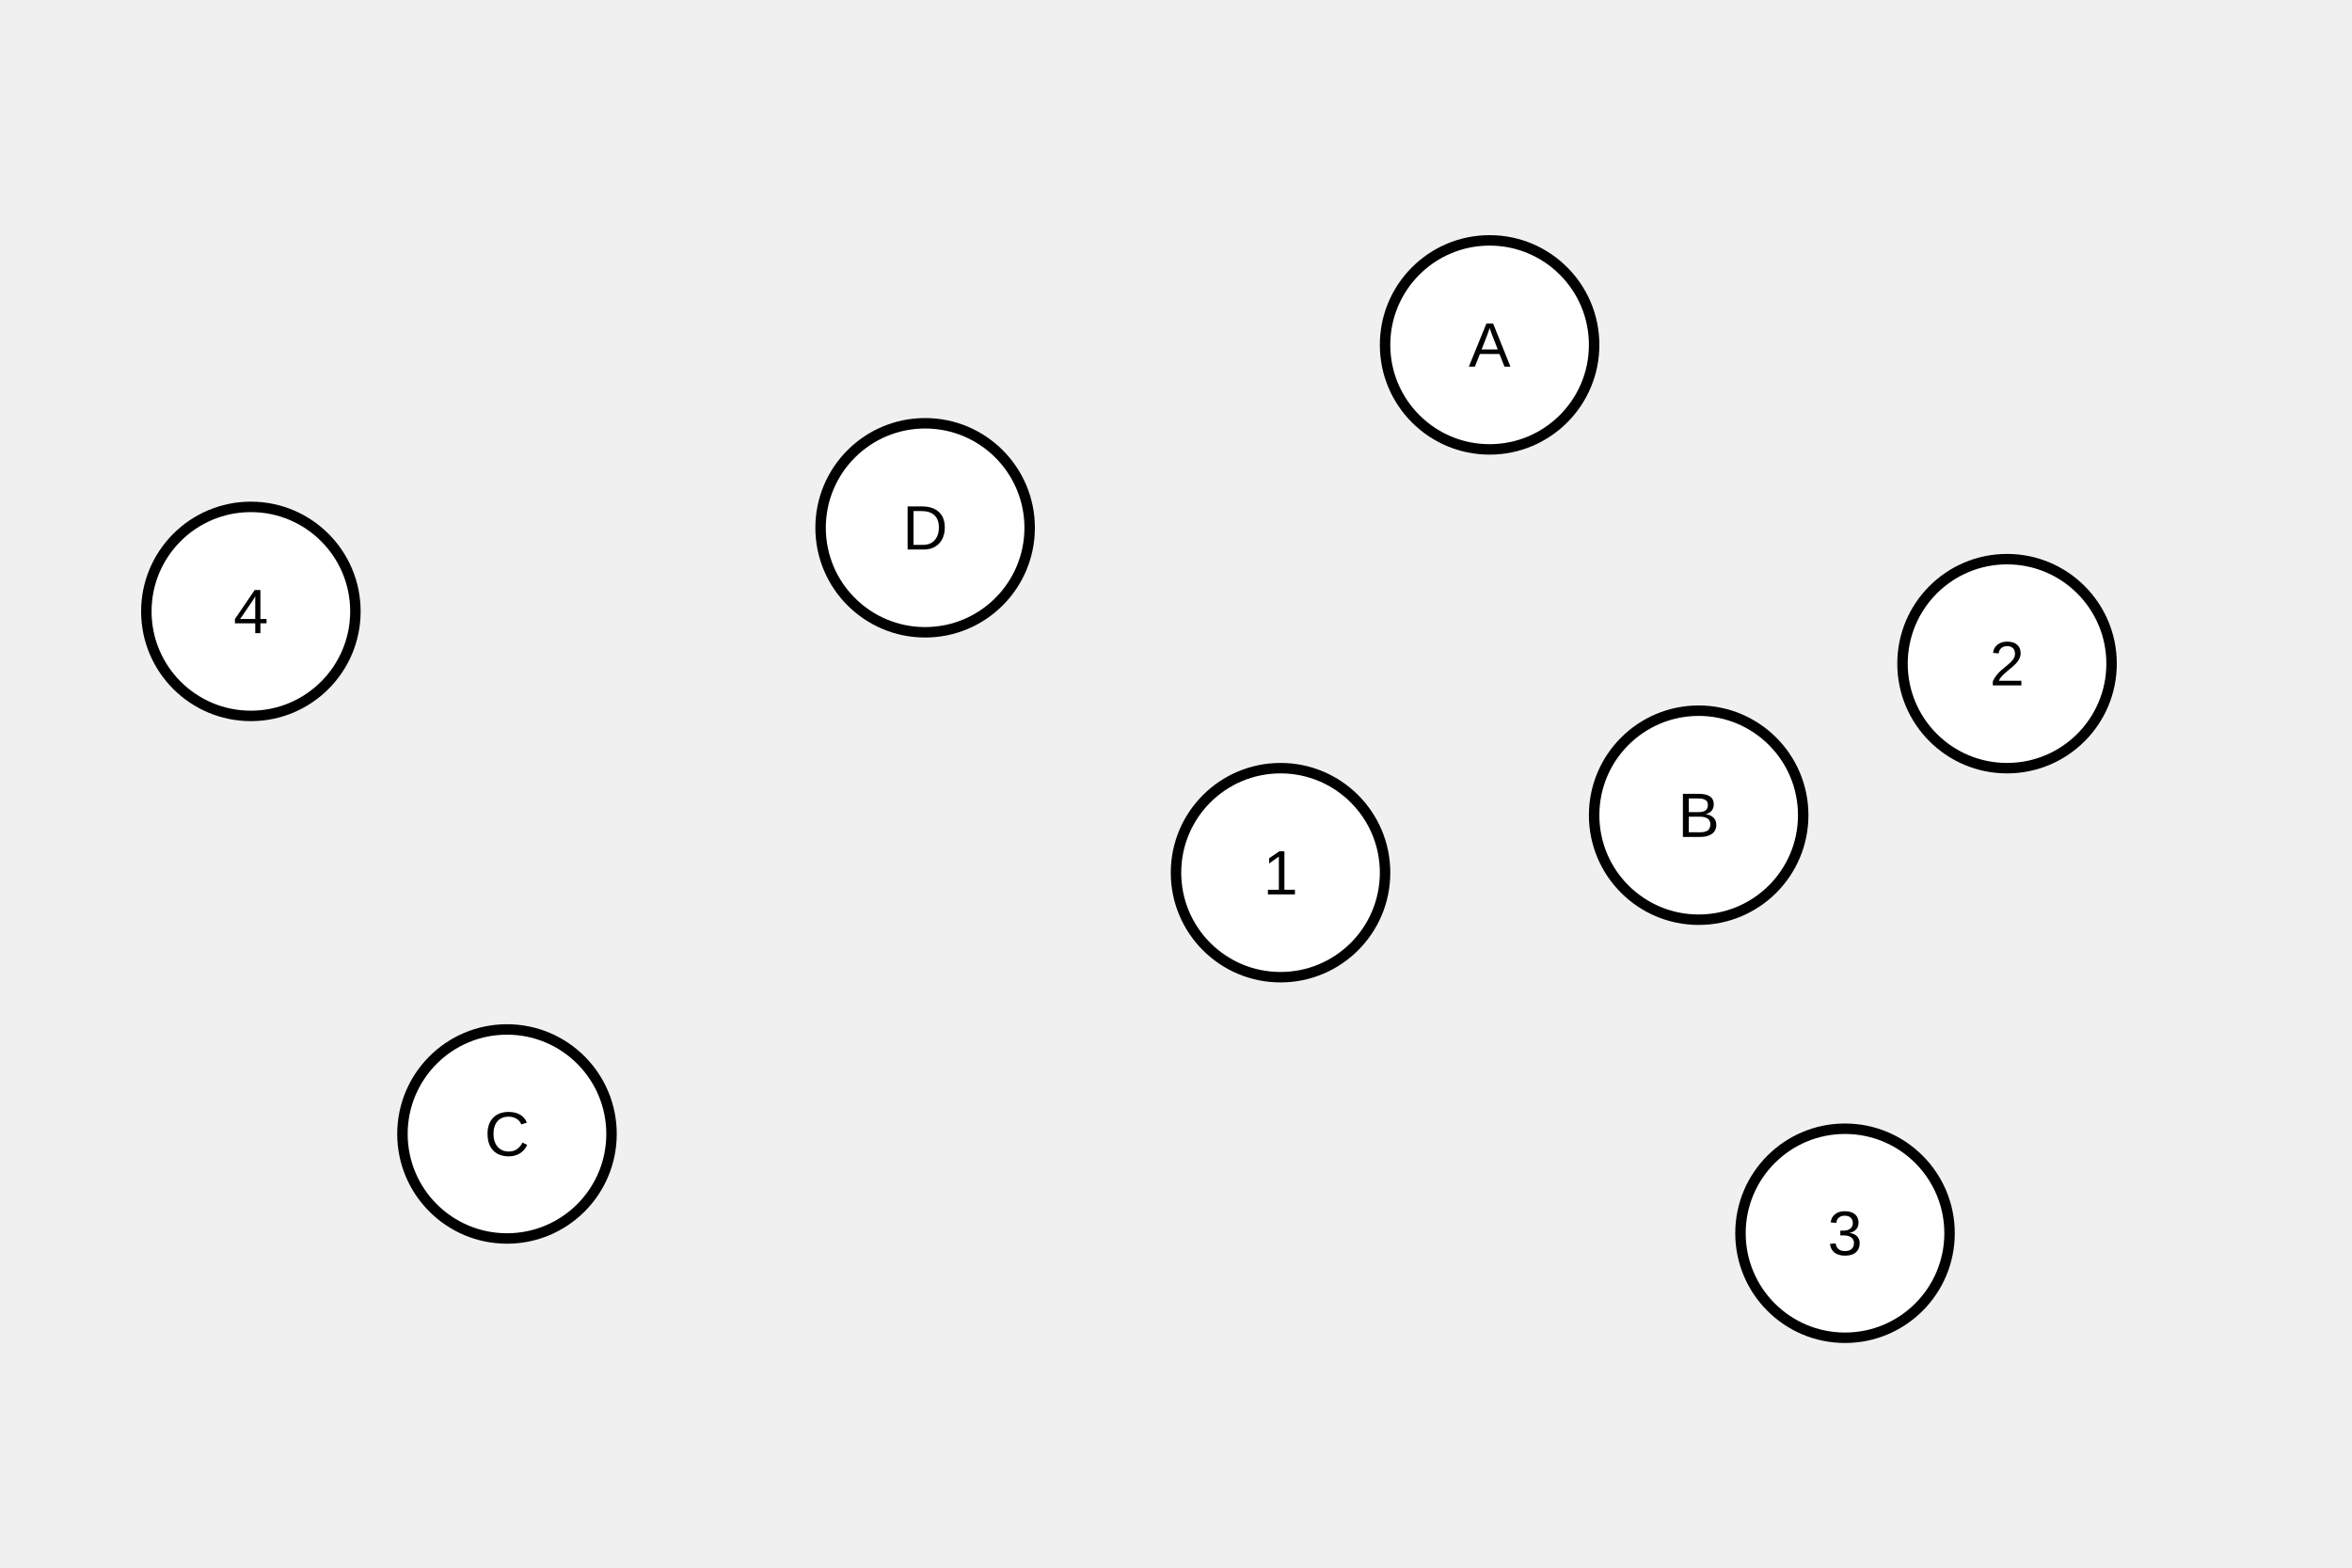
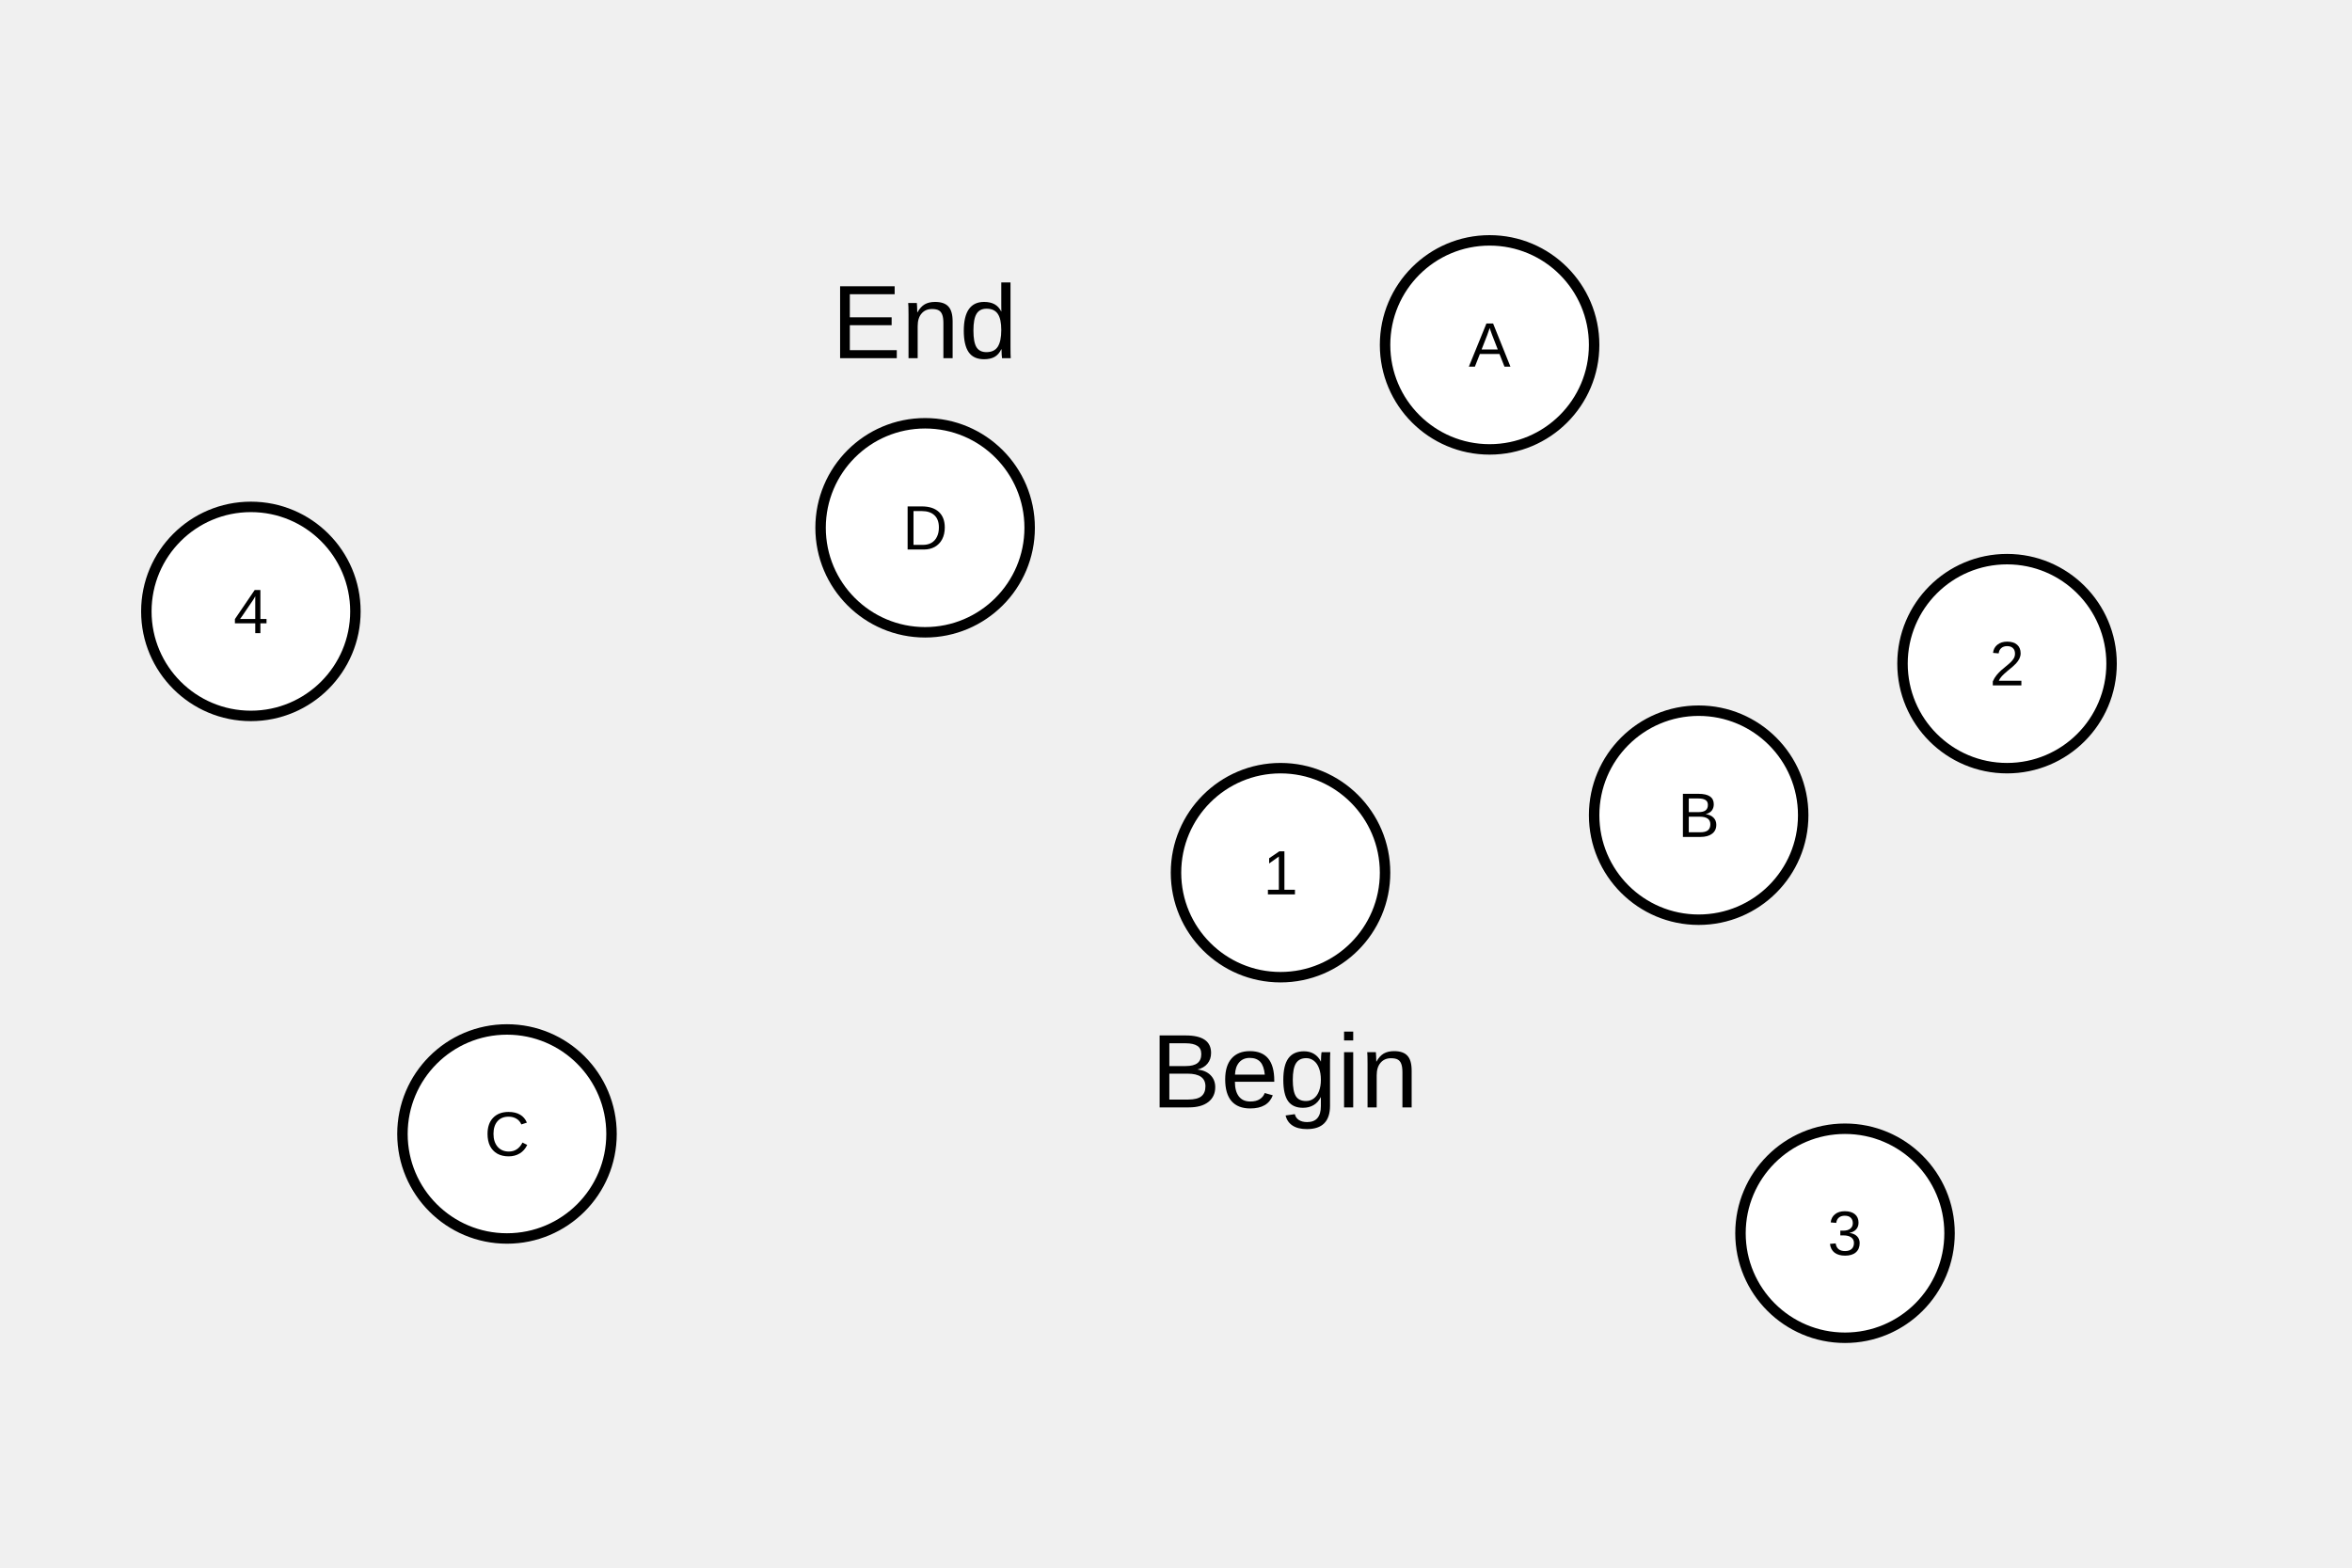
- <svg xmlns="http://www.w3.org/2000/svg" version="1.1" width="100%" viewBox="0 0 450 300">
-   <style type="text/css">
+ <svg xmlns="http://www.w3.org/2000/svg" version="1.1" width="100%" viewBox="0 0 450 300" id="svg4245">
+   <defs id="defs4290" />
+   <style type="text/css" id="style4247">
    * {
        -webkit-touch-callout: none;
        -webkit-user-select: none;
        -khtml-user-select: none;
        -moz-user-select: none;
        -ms-user-select: none;
        user-select: none;
        font-family: Verdana, Arial, Helvetica, sans-serif;
    }
    </style>
  <line id="l1" x1="245" y1="167" x2="285" y2="66" stroke-width="2" stroke="black" display="none" />
  <g id="g1">
    <circle id="c1" cx="245" cy="167" r="20" alt="circle 1" stroke-width="2" stroke="black" fill="white" />
-     <text x="245" y="167" text-anchor="middle" dominant-baseline="central">1</text>
+     <text x="245" y="167" text-anchor="middle" dominant-baseline="central" id="text4252">1</text>
  </g>
  <line id="l2" x1="285" y1="66" x2="384" y2="127" stroke-width="2" stroke="black" display="none" />
  <g id="g2">
    <circle id="c2" cx="285" cy="66" r="20" alt="circle A" stroke-width="2" stroke="black" fill="white" />
-     <text x="285" y="66" text-anchor="middle" dominant-baseline="central">A</text>
+     <text x="285" y="66" text-anchor="middle" dominant-baseline="central" id="text4257">A</text>
  </g>
  <line id="l3" x1="384" y1="127" x2="325" y2="156" stroke-width="2" stroke="black" display="none" />
  <g id="g3">
    <circle id="c3" cx="384" cy="127" r="20" alt="circle 2" stroke-width="2" stroke="black" fill="white" />
-     <text x="384" y="127" text-anchor="middle" dominant-baseline="central">2</text>
+     <text x="384" y="127" text-anchor="middle" dominant-baseline="central" id="text4262">2</text>
  </g>
  <line id="l4" x1="325" y1="156" x2="353" y2="236" stroke-width="2" stroke="black" display="none" />
  <g id="g4">
    <circle id="c4" cx="325" cy="156" r="20" alt="circle B" stroke-width="2" stroke="black" fill="white" />
-     <text x="325" y="156" text-anchor="middle" dominant-baseline="central">B</text>
+     <text x="325" y="156" text-anchor="middle" dominant-baseline="central" id="text4267">B</text>
  </g>
  <line id="l5" x1="353" y1="236" x2="97" y2="217" stroke-width="2" stroke="black" display="none" />
  <g id="g5">
    <circle id="c5" cx="353" cy="236" r="20" alt="circle 3" stroke-width="2" stroke="black" fill="white" />
-     <text x="353" y="236" text-anchor="middle" dominant-baseline="central">3</text>
+     <text x="353" y="236" text-anchor="middle" dominant-baseline="central" id="text4272">3</text>
  </g>
  <line id="l6" x1="97" y1="217" x2="48" y2="117" stroke-width="2" stroke="black" display="none" />
  <g id="g6">
    <circle id="c6" cx="97" cy="217" r="20" alt="circle C" stroke-width="2" stroke="black" fill="white" />
-     <text x="97" y="217" text-anchor="middle" dominant-baseline="central">C</text>
+     <text x="97" y="217" text-anchor="middle" dominant-baseline="central" id="text4277">C</text>
  </g>
  <line id="l7" x1="48" y1="117" x2="177" y2="101" stroke-width="2" stroke="black" display="none" />
  <g id="g7">
    <circle id="c7" cx="48" cy="117" r="20" alt="circle 4" stroke-width="2" stroke="black" fill="white" />
-     <text x="48" y="117" text-anchor="middle" dominant-baseline="central">4</text>
+     <text x="48" y="117" text-anchor="middle" dominant-baseline="central" id="text4282">4</text>
  </g>
  <g id="g8">
    <circle id="c8" cx="177" cy="101" r="20" alt="circle D" stroke-width="2" stroke="black" fill="white" />
-     <text x="177" y="101" text-anchor="middle" dominant-baseline="central">D</text>
+     <text x="177" y="101" text-anchor="middle" dominant-baseline="central" id="text4286">D</text>
  </g>
+   <text xml:space="preserve" style="font-style:normal;font-variant:normal;font-weight:normal;font-stretch:normal;font-size:20px;line-height:125%;font-family:Verdana, Arial, Helvetica, sans-serif;-inkscape-font-specification:'Verdana, Arial, Helvetica, sans-serif, Normal';text-align:start;letter-spacing:0px;word-spacing:0px;writing-mode:lr-tb;text-anchor:start;fill:black;fill-opacity:1;stroke:none;stroke-width:1px;stroke-linecap:butt;stroke-linejoin:miter;stroke-opacity:1" x="220.225" y="211.915" id="text4294">
+     <tspan id="tspan4296" style="font-family:Verdana, Arial, Helvetica, sans-serif" x="220.225" y="211.915">Begin</tspan>
+   </text>
+   <text xml:space="preserve" style="font-style:normal;font-variant:normal;font-weight:normal;font-stretch:normal;font-size:20px;line-height:125%;font-family:Verdana, Arial, Helvetica, sans-serif;-inkscape-font-specification:'Verdana, Arial, Helvetica, sans-serif, Normal';text-align:start;letter-spacing:0px;word-spacing:0px;writing-mode:lr-tb;text-anchor:start;fill:black;fill-opacity:1;stroke:none;stroke-width:1px;stroke-linecap:butt;stroke-linejoin:miter;stroke-opacity:1" x="159.095" y="68.542" id="text4298">
+     <tspan id="tspan4300" style="font-family:Verdana, Arial, Helvetica, sans-serif" x="159.095" y="68.542">End</tspan>
+   </text>
</svg>
